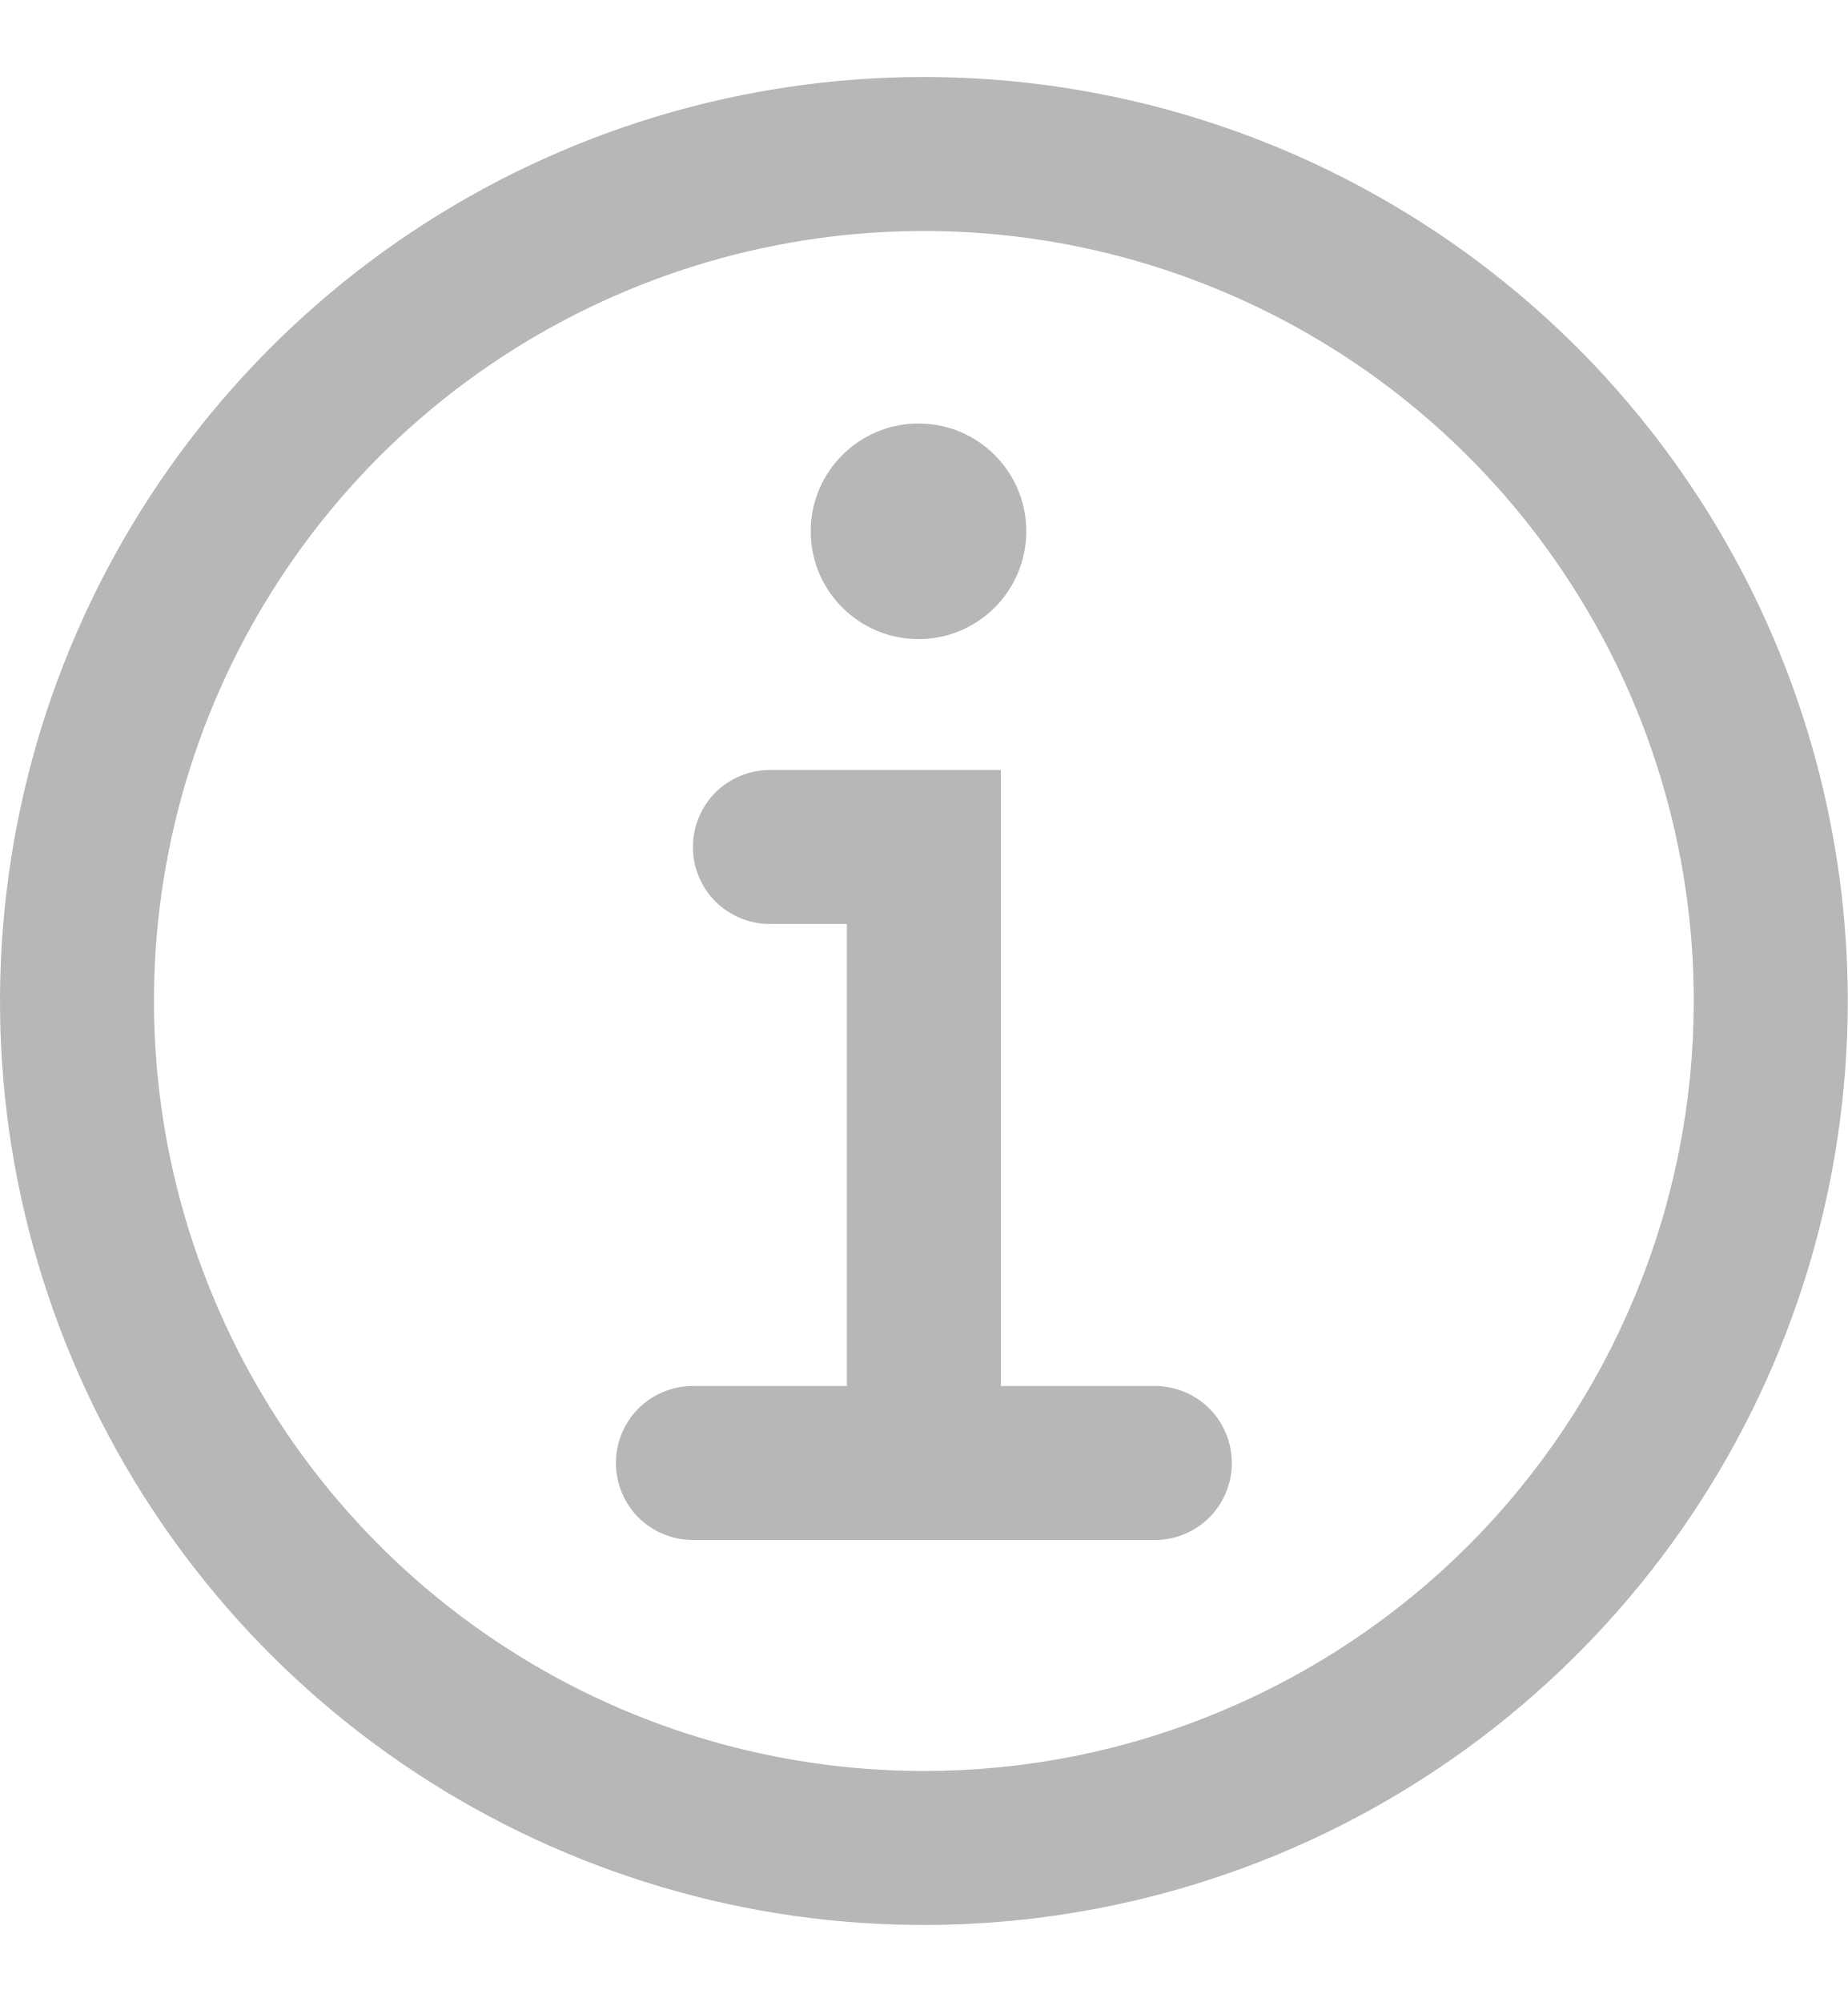
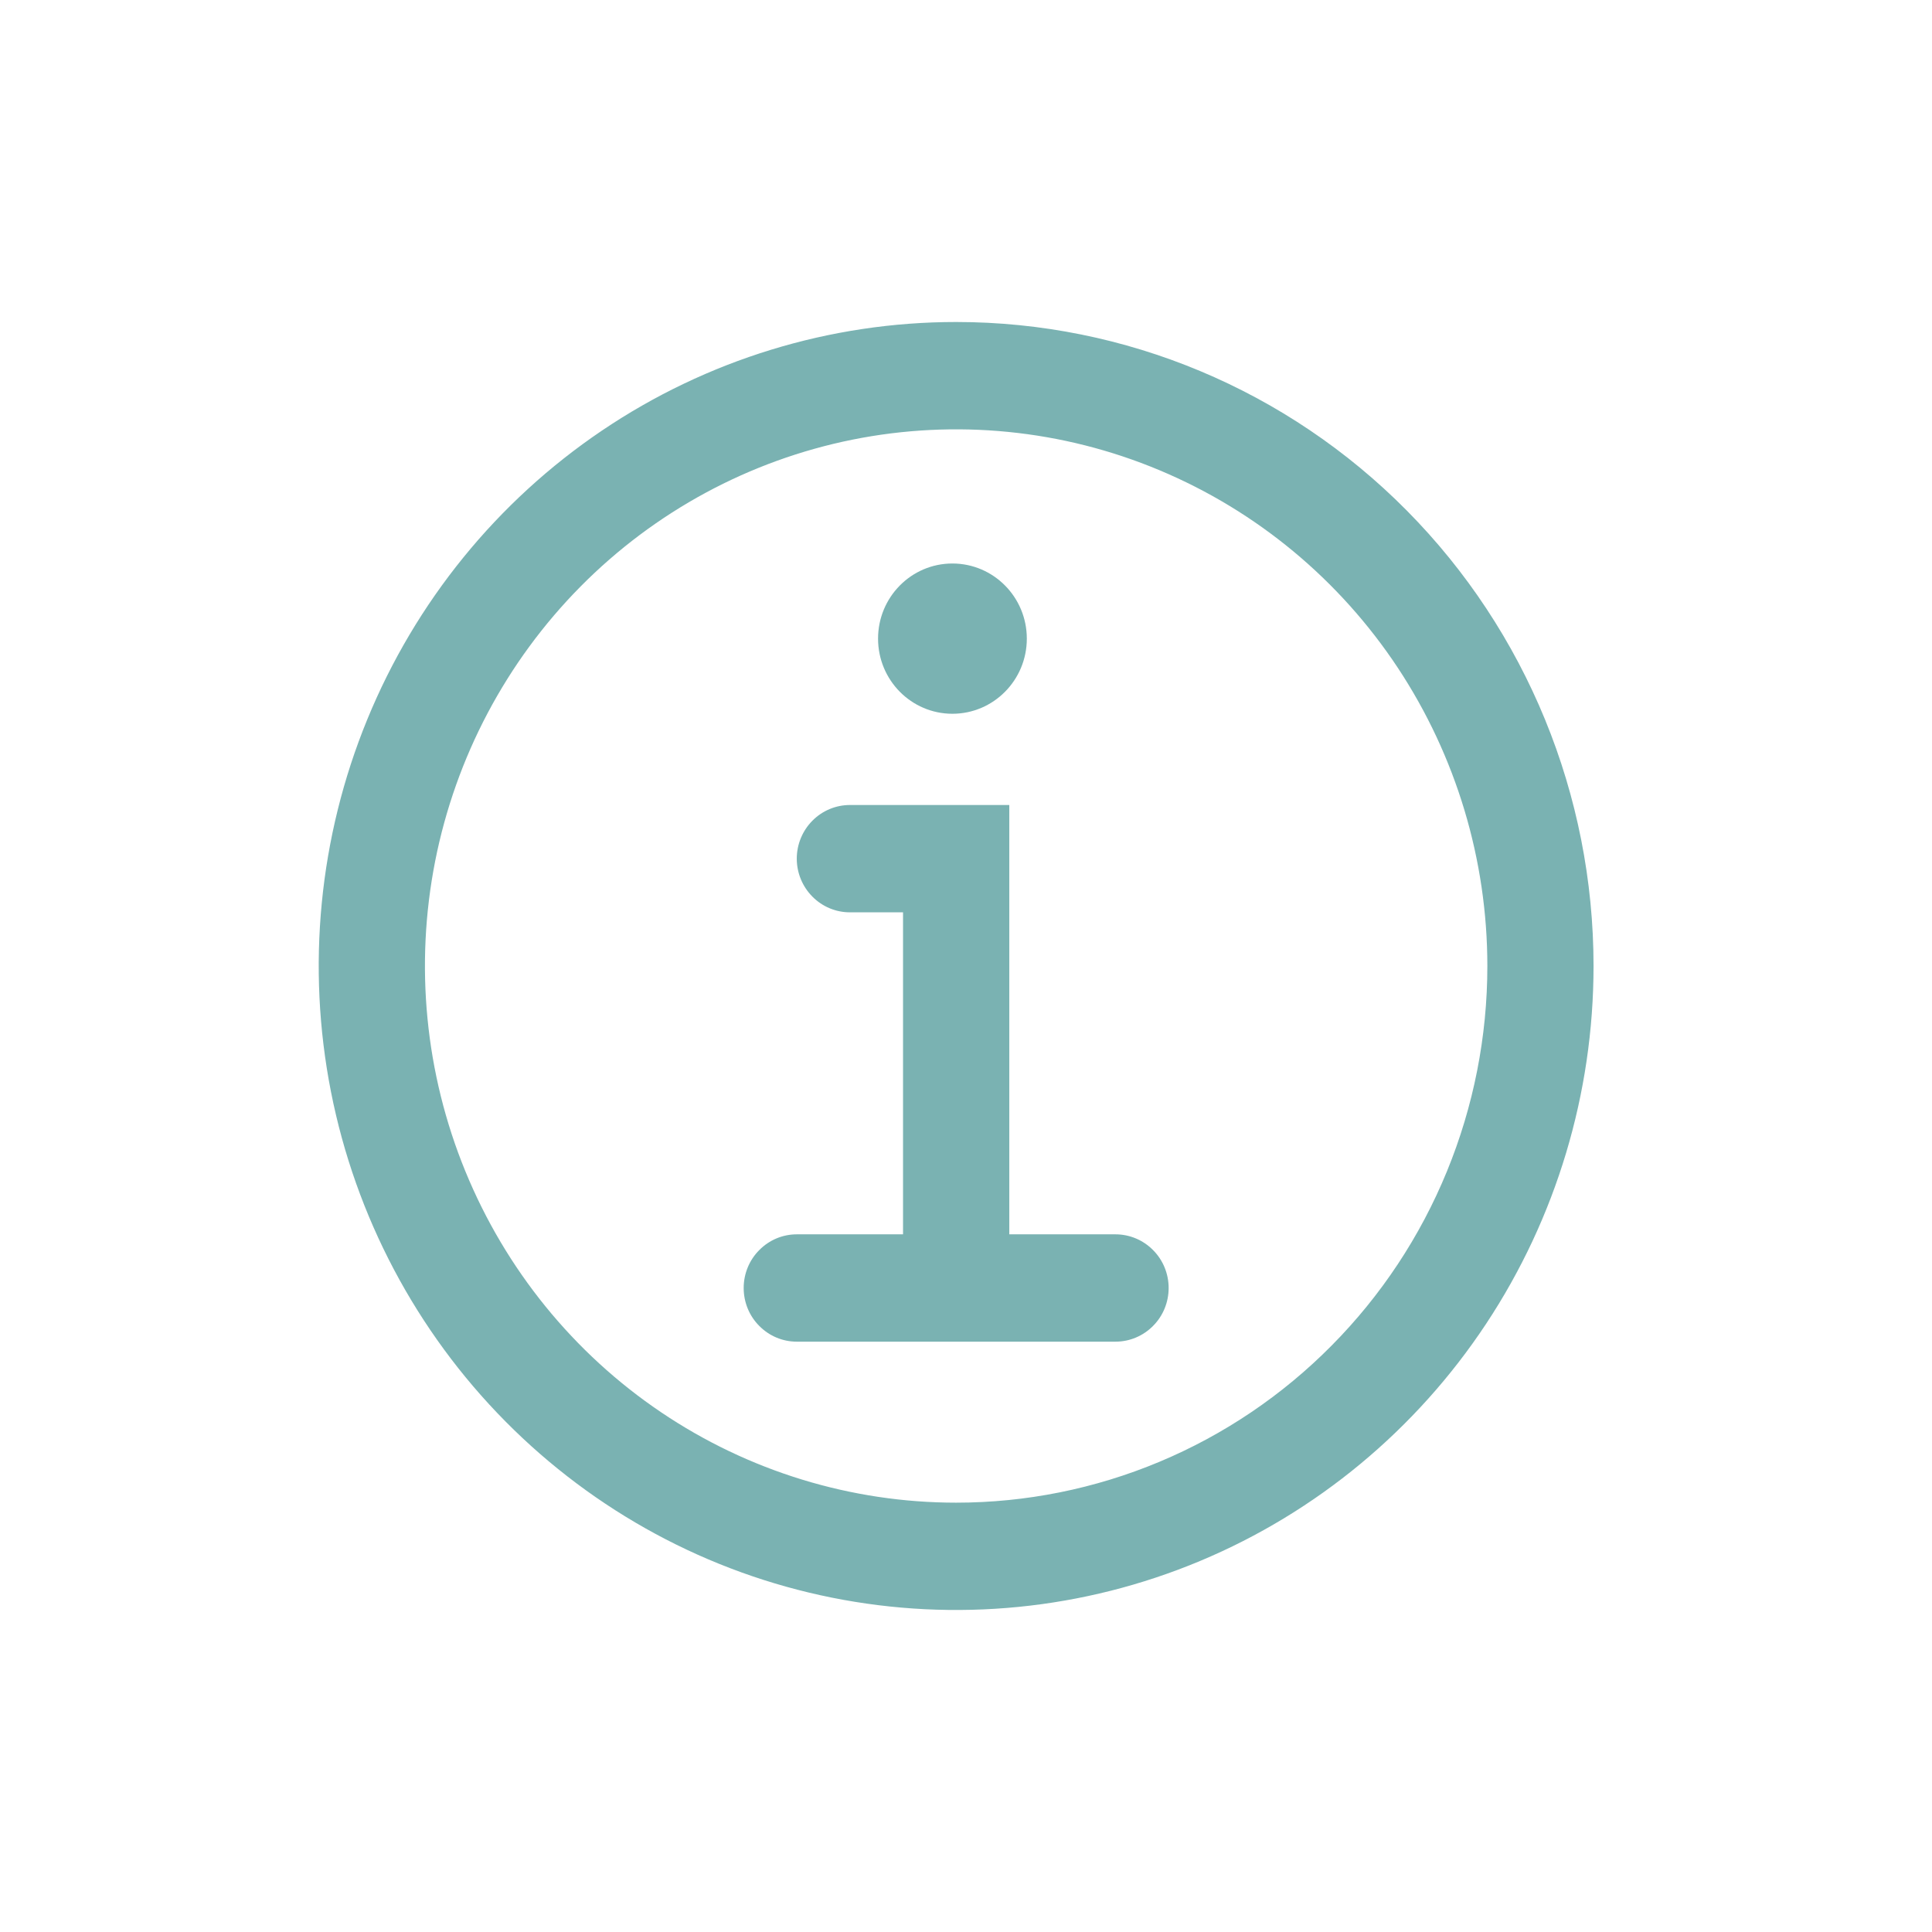
- <svg xmlns="http://www.w3.org/2000/svg" width="12" height="13" viewBox="0 0 12 13" fill="none">
-   <path d="M5.965 4.15C6.352 4.15 6.665 3.837 6.665 3.45C6.665 3.063 6.352 2.75 5.965 2.75C5.579 2.75 5.265 3.063 5.265 3.45C5.265 3.837 5.579 4.15 5.965 4.15Z" fill="#B7B7B7" />
-   <path d="M7.5 9H6.5V5H5C4.867 5 4.74 5.053 4.646 5.146C4.553 5.24 4.5 5.367 4.5 5.5C4.5 5.633 4.553 5.76 4.646 5.854C4.74 5.947 4.867 6 5 6H5.5V9H4.5C4.367 9 4.24 9.053 4.146 9.146C4.053 9.24 4 9.367 4 9.5C4 9.633 4.053 9.76 4.146 9.854C4.24 9.947 4.367 10 4.5 10H7.5C7.633 10 7.76 9.947 7.854 9.854C7.947 9.76 8 9.633 8 9.5C8 9.367 7.947 9.24 7.854 9.146C7.76 9.053 7.633 9 7.5 9Z" fill="#B7B7B7" />
-   <path d="M6 0.5C4.813 0.5 3.653 0.852 2.667 1.511C1.68 2.17 0.911 3.108 0.457 4.204C0.003 5.3 -0.116 6.507 0.115 7.671C0.347 8.834 0.918 9.904 1.757 10.743C2.596 11.582 3.666 12.153 4.829 12.385C5.993 12.616 7.2 12.497 8.296 12.043C9.392 11.589 10.329 10.82 10.989 9.833C11.648 8.847 12 7.687 12 6.5C12 4.909 11.368 3.383 10.243 2.257C9.117 1.132 7.591 0.5 6 0.5ZM6 11.5C5.011 11.5 4.044 11.207 3.222 10.657C2.4 10.108 1.759 9.327 1.381 8.413C1.002 7.5 0.903 6.494 1.096 5.525C1.289 4.555 1.765 3.664 2.464 2.964C3.164 2.265 4.055 1.789 5.025 1.596C5.994 1.403 7 1.502 7.913 1.881C8.827 2.259 9.608 2.9 10.157 3.722C10.707 4.544 11 5.511 11 6.5C11 7.157 10.871 7.807 10.619 8.413C10.368 9.02 10 9.571 9.536 10.036C9.071 10.5 8.52 10.868 7.913 11.119C7.307 11.371 6.657 11.5 6 11.5Z" fill="#B7B7B7" />
+ <svg xmlns="http://www.w3.org/2000/svg" width="27" height="27" viewBox="0 0 27 27" fill="none">
+   <path d="M13.31 9.975C13.884 9.975 14.35 9.505 14.35 8.925C14.35 8.345 13.884 7.875 13.31 7.875C12.736 7.875 12.271 8.345 12.271 8.925C12.271 9.505 12.736 9.975 13.31 9.975Z" fill="#7AB2B2" />
+   <path d="M15.589 17.25H14.105V11.25H11.878C11.681 11.25 11.492 11.329 11.353 11.47C11.214 11.61 11.135 11.801 11.135 12C11.135 12.199 11.214 12.39 11.353 12.53C11.492 12.671 11.681 12.75 11.878 12.75H12.62V17.25H11.135C10.938 17.25 10.75 17.329 10.611 17.47C10.471 17.61 10.393 17.801 10.393 18C10.393 18.199 10.471 18.39 10.611 18.53C10.75 18.671 10.938 18.75 11.135 18.75H15.589C15.786 18.75 15.975 18.671 16.114 18.53C16.254 18.39 16.332 18.199 16.332 18C16.332 17.801 16.254 17.61 16.114 17.47C15.975 17.329 15.786 17.25 15.589 17.25Z" fill="#7AB2B2" />
+   <path d="M13.362 4.5C11.6 4.5 9.878 5.028 8.413 6.017C6.948 7.006 5.806 8.411 5.132 10.056C4.458 11.7 4.282 13.51 4.625 15.256C4.969 17.002 5.817 18.605 7.063 19.864C8.309 21.123 9.896 21.98 11.624 22.327C13.352 22.674 15.143 22.496 16.771 21.815C18.399 21.134 19.79 19.98 20.769 18.5C21.748 17.02 22.27 15.28 22.27 13.5C22.27 11.113 21.332 8.824 19.661 7.136C17.991 5.448 15.725 4.5 13.362 4.5ZM13.362 21C11.894 21 10.459 20.56 9.238 19.736C8.017 18.912 7.066 17.741 6.504 16.37C5.942 15 5.795 13.492 6.081 12.037C6.368 10.582 7.075 9.246 8.113 8.197C9.151 7.148 10.474 6.434 11.914 6.144C13.354 5.855 14.847 6.003 16.203 6.571C17.56 7.139 18.719 8.1 19.535 9.333C20.35 10.567 20.786 12.017 20.786 13.5C20.786 14.485 20.594 15.46 20.221 16.37C19.848 17.28 19.301 18.107 18.611 18.803C17.922 19.5 17.104 20.052 16.203 20.429C15.303 20.806 14.337 21 13.362 21Z" fill="#7AB2B2" />
</svg>
